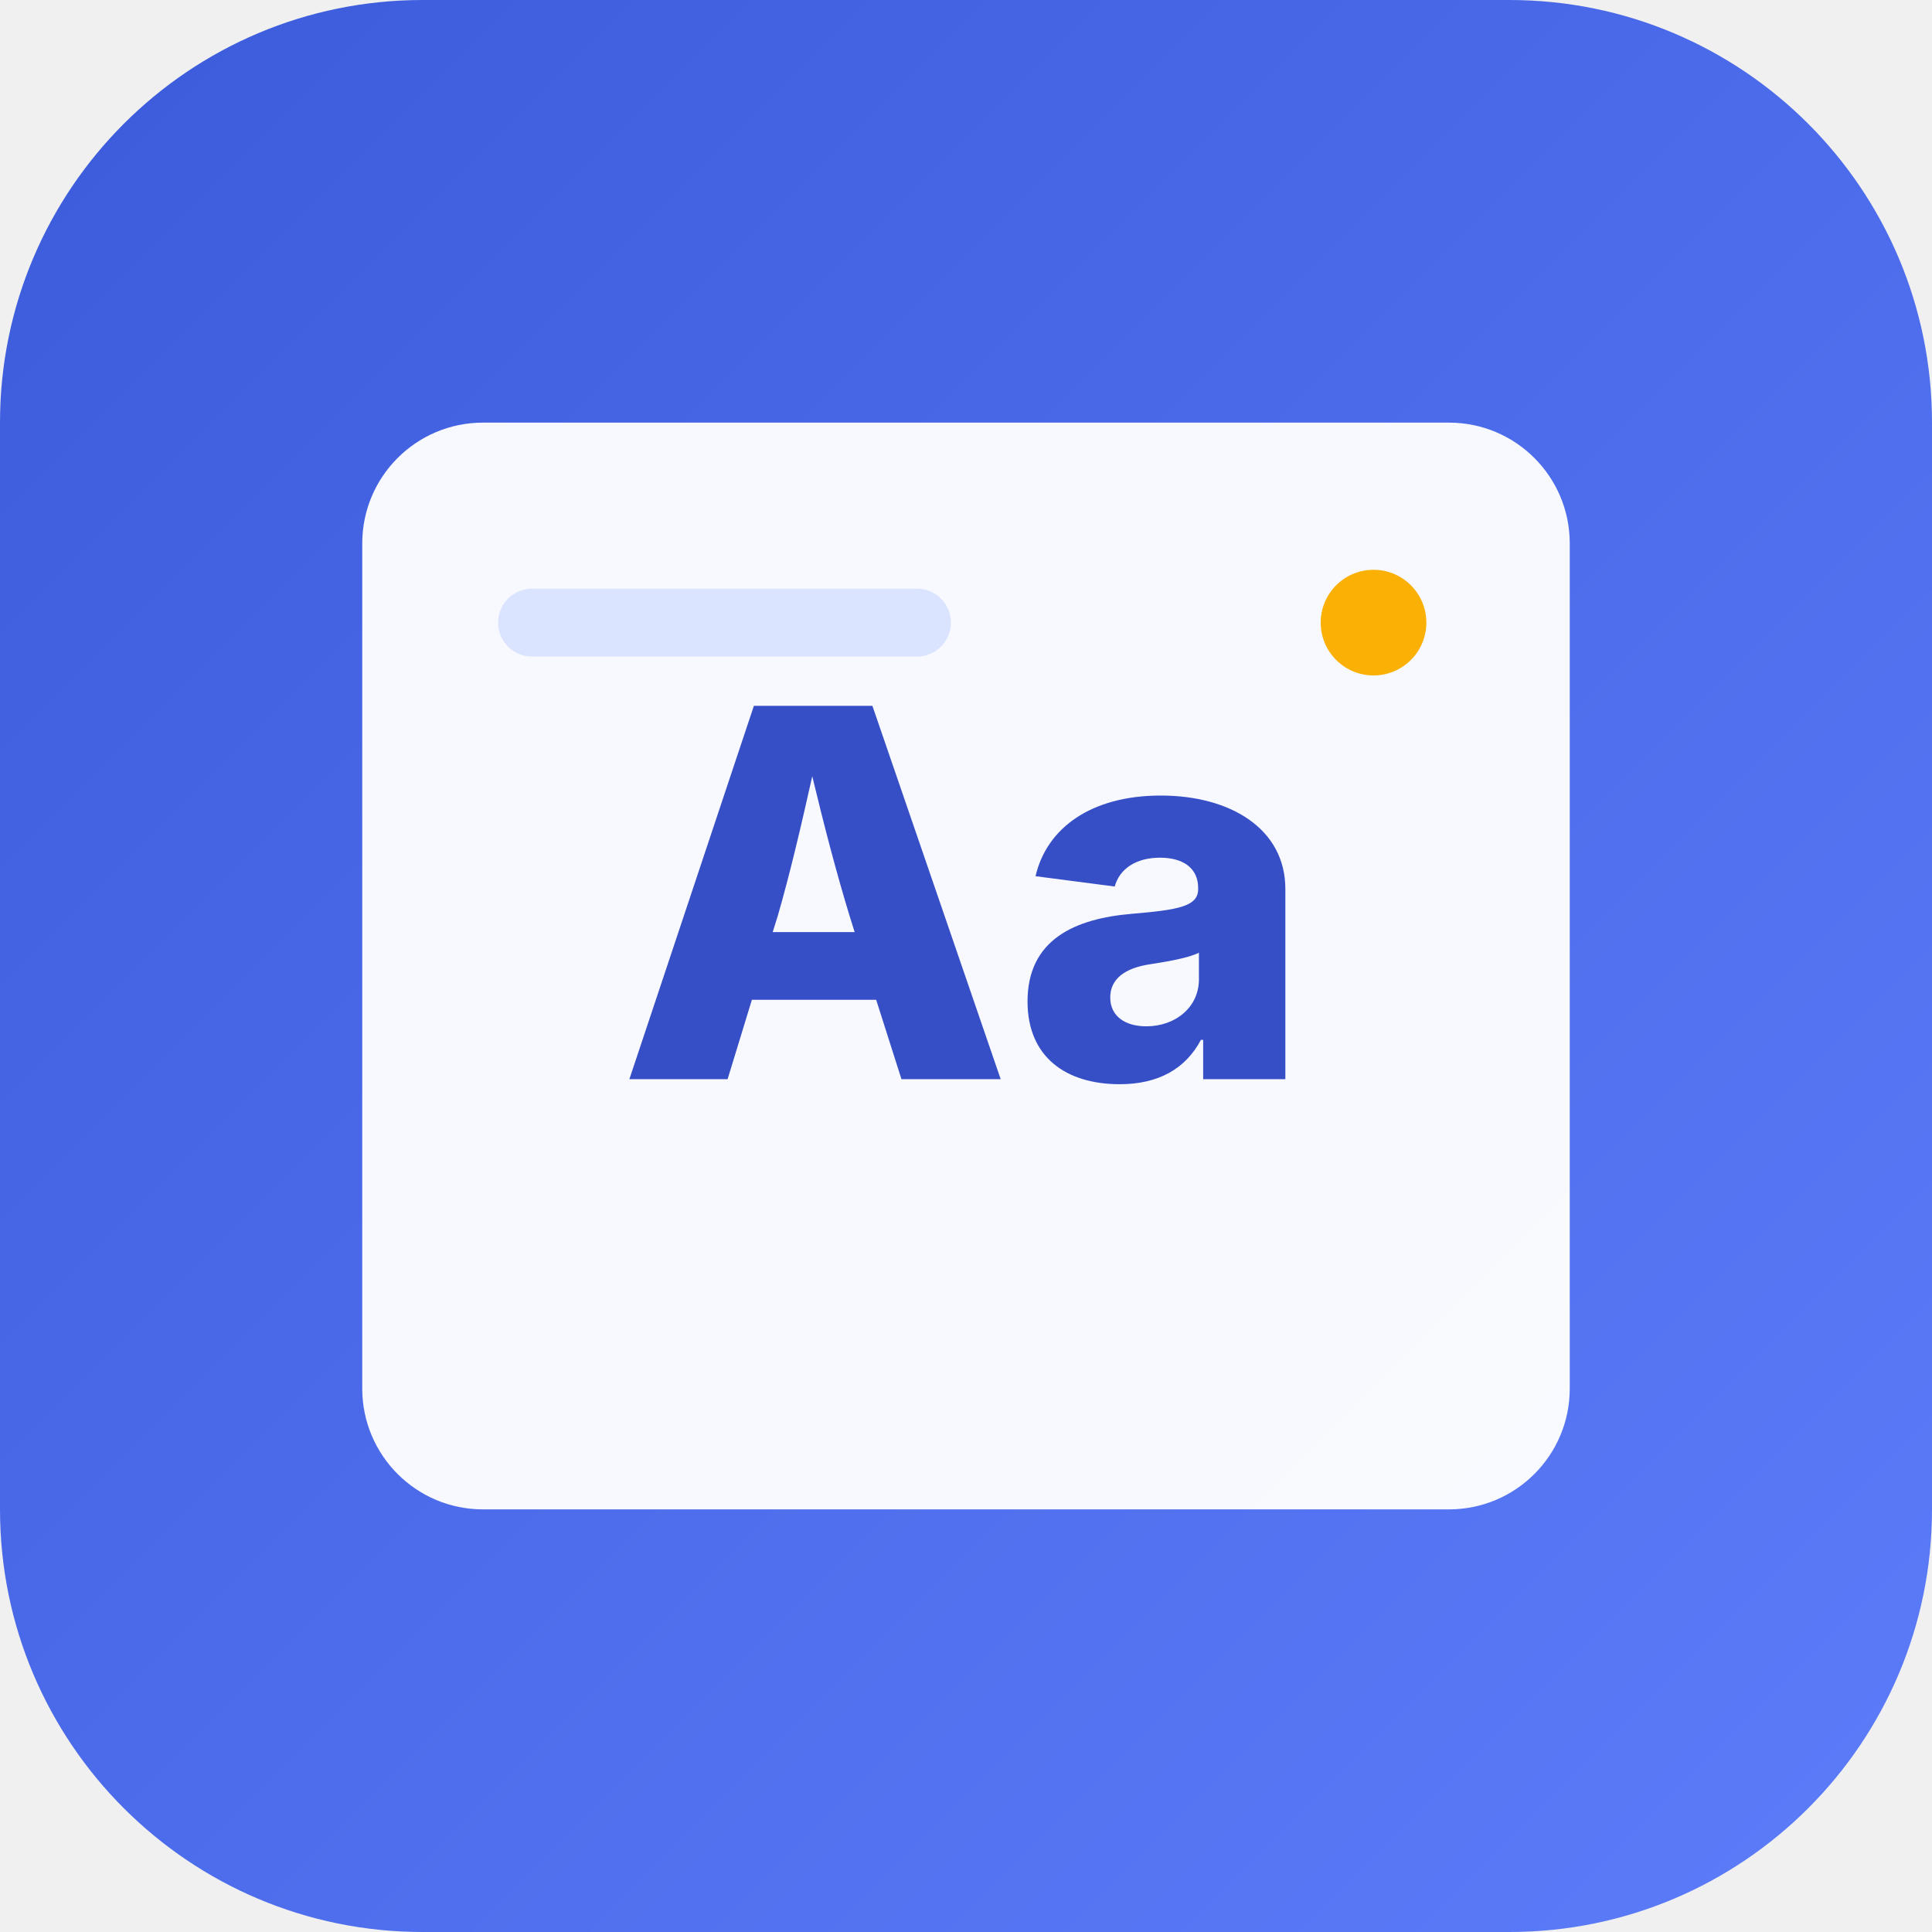
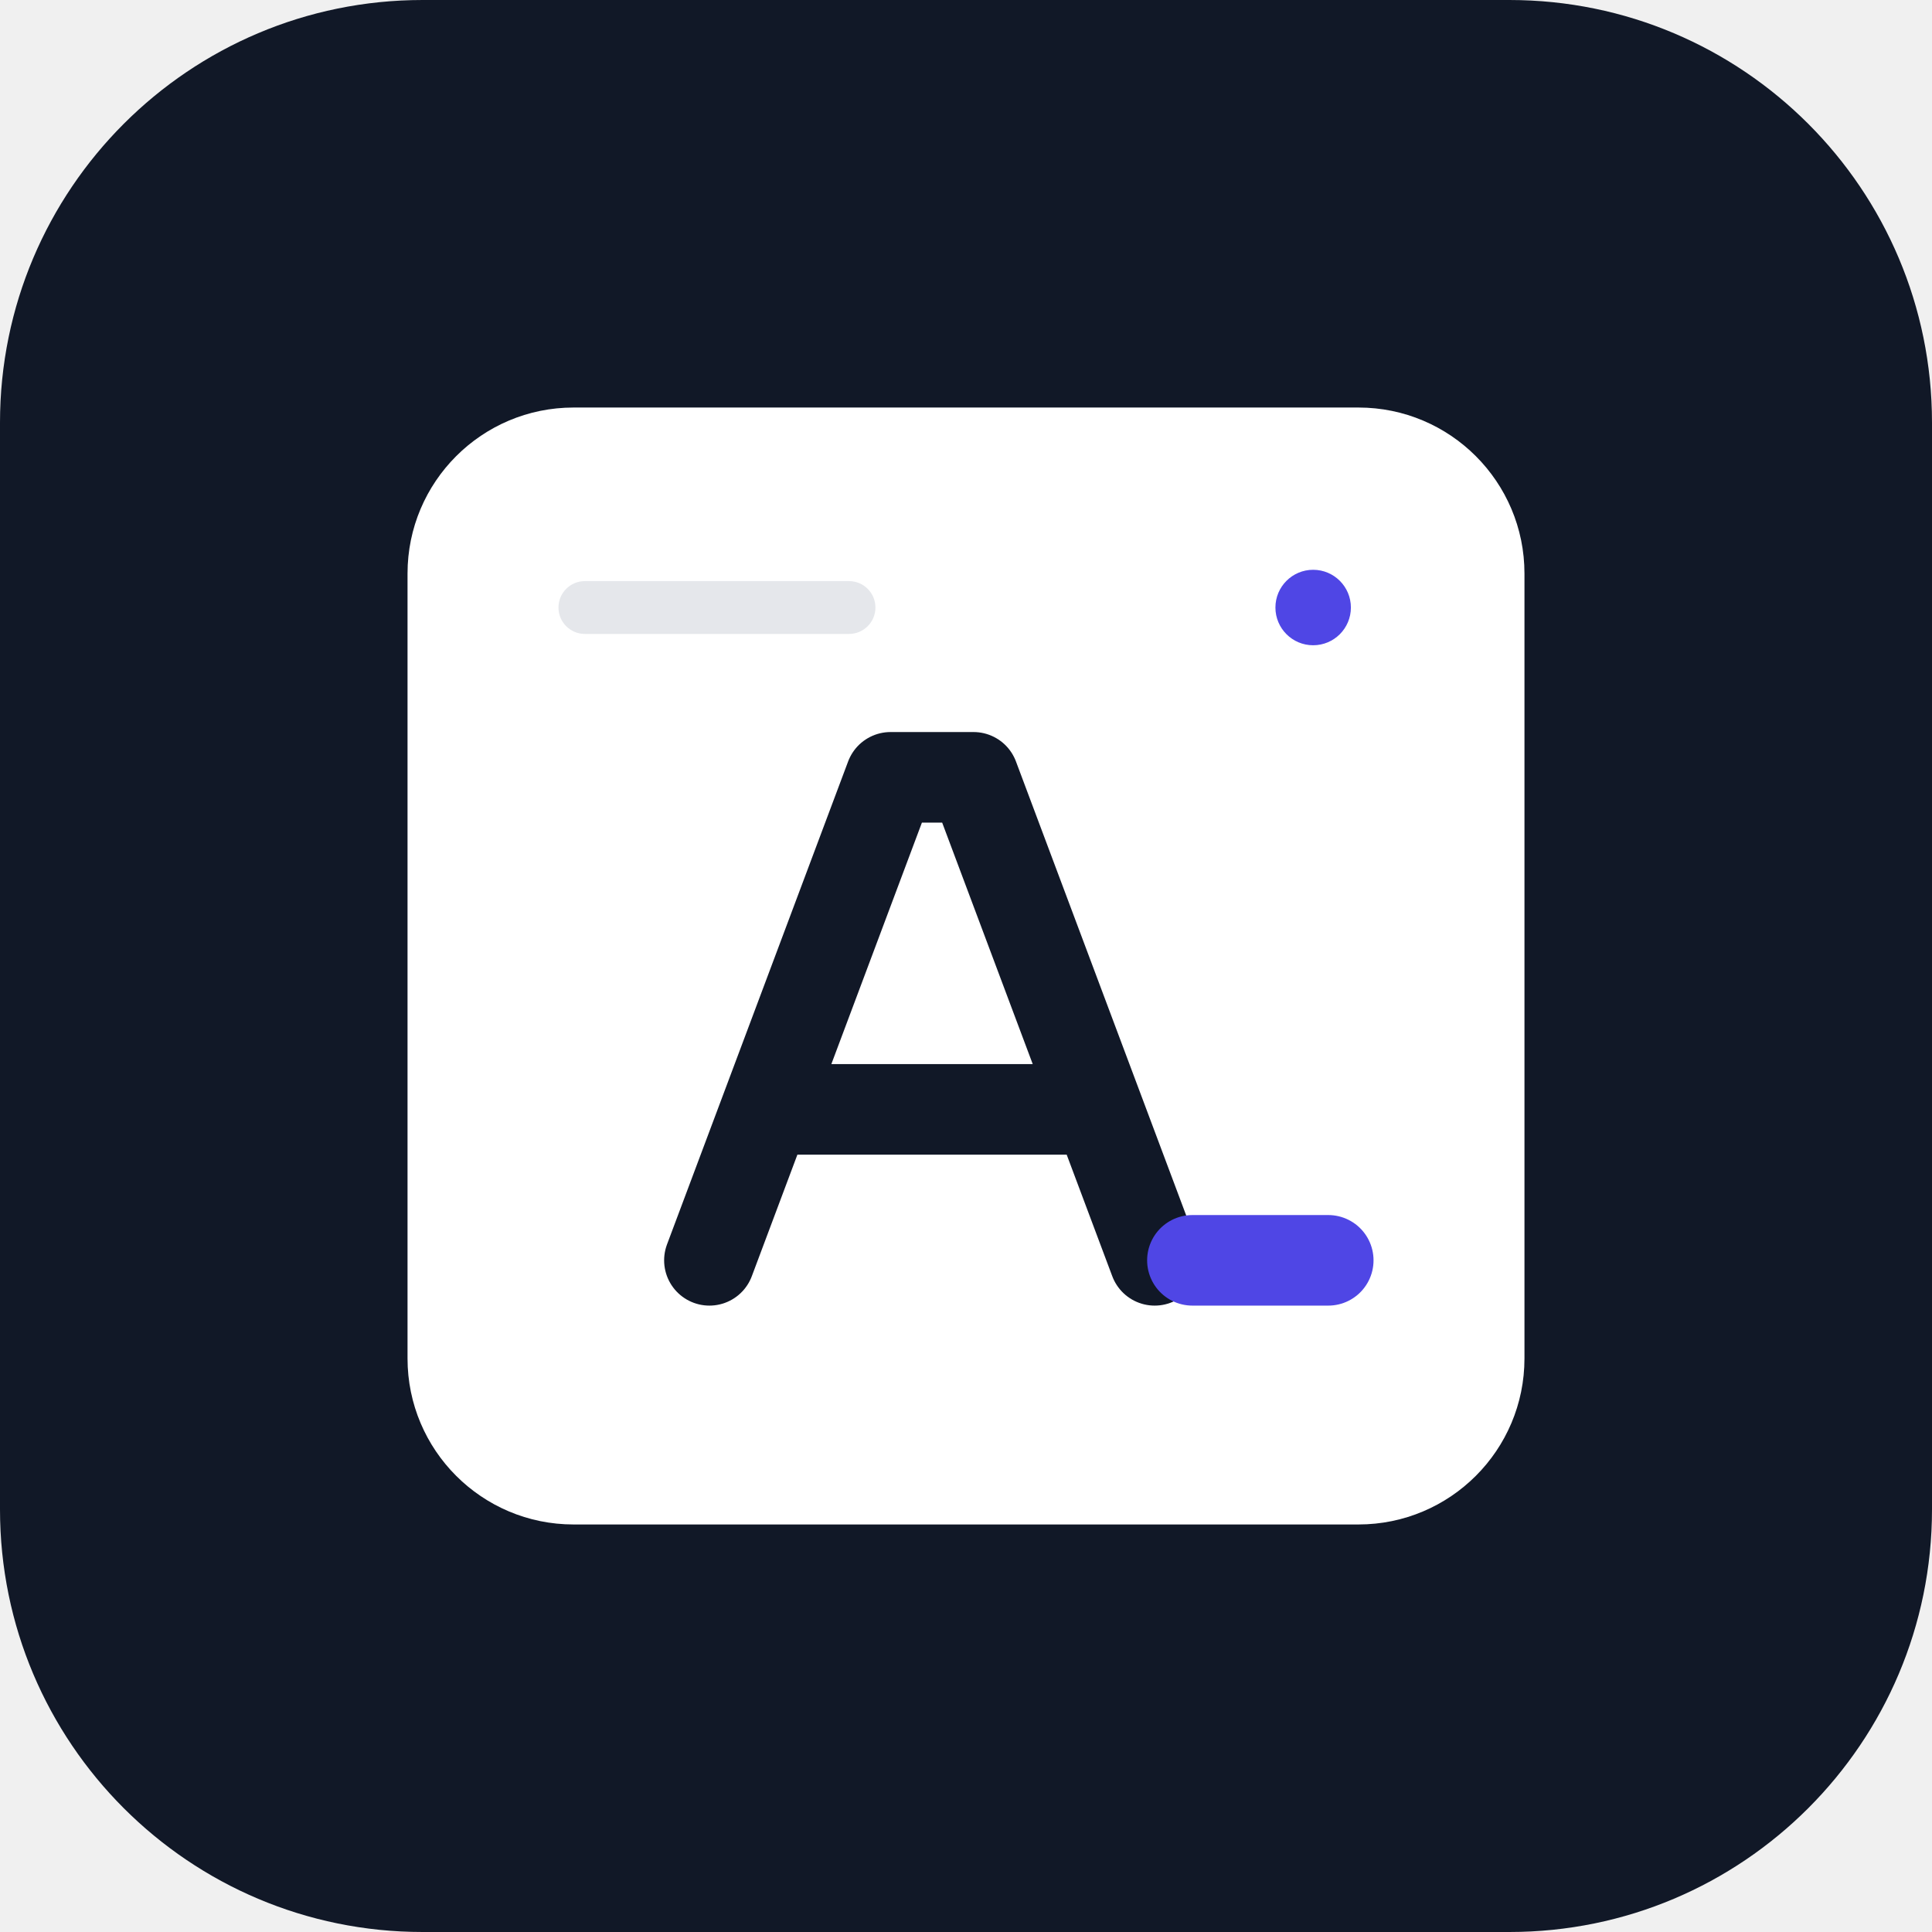
- <svg xmlns="http://www.w3.org/2000/svg" viewBox="0 0 512 512">
-   <defs>
-     <linearGradient id="bg" x1="0" y1="0" x2="1" y2="1">
-       <stop offset="0%" stop-color="#3b5bdb" />
-       <stop offset="100%" stop-color="#5c7cfa" />
-     </linearGradient>
-   </defs>
-   <rect width="512" height="512" rx="112" fill="url(#bg)" />
-   <rect x="96" y="112" width="320" height="288" rx="32" fill="#ffffff" opacity="0.96" />
-   <rect x="132" y="156" width="120" height="18" rx="9" fill="#dbe4ff" />
-   <text x="256" y="286" text-anchor="middle" font-family="system-ui, -apple-system, sans-serif" font-size="136" font-weight="800" fill="#364fc7">Aa</text>
-   <circle cx="364" cy="165" r="14" fill="#fab005" />
+ <svg xmlns="http://www.w3.org/2000/svg" viewBox="0 0 512 512" fill="none">
+   <rect width="512" height="512" rx="112" fill="#111827" />
+   <rect x="108" y="108" width="296" height="296" rx="44" fill="#FFFFFF" />
+   <rect x="148" y="154" width="84" height="14" rx="7" fill="#E5E7EB" />
+   <circle cx="348" cy="161" r="10" fill="#4F46E5" />
+   <path d="M188 334L236 206H258L306 334M204 294H290" stroke="#111827" stroke-width="24" stroke-linecap="round" stroke-linejoin="round" />
+   <path d="M316 334H352" stroke="#4F46E5" stroke-width="24" stroke-linecap="round" />
</svg>
